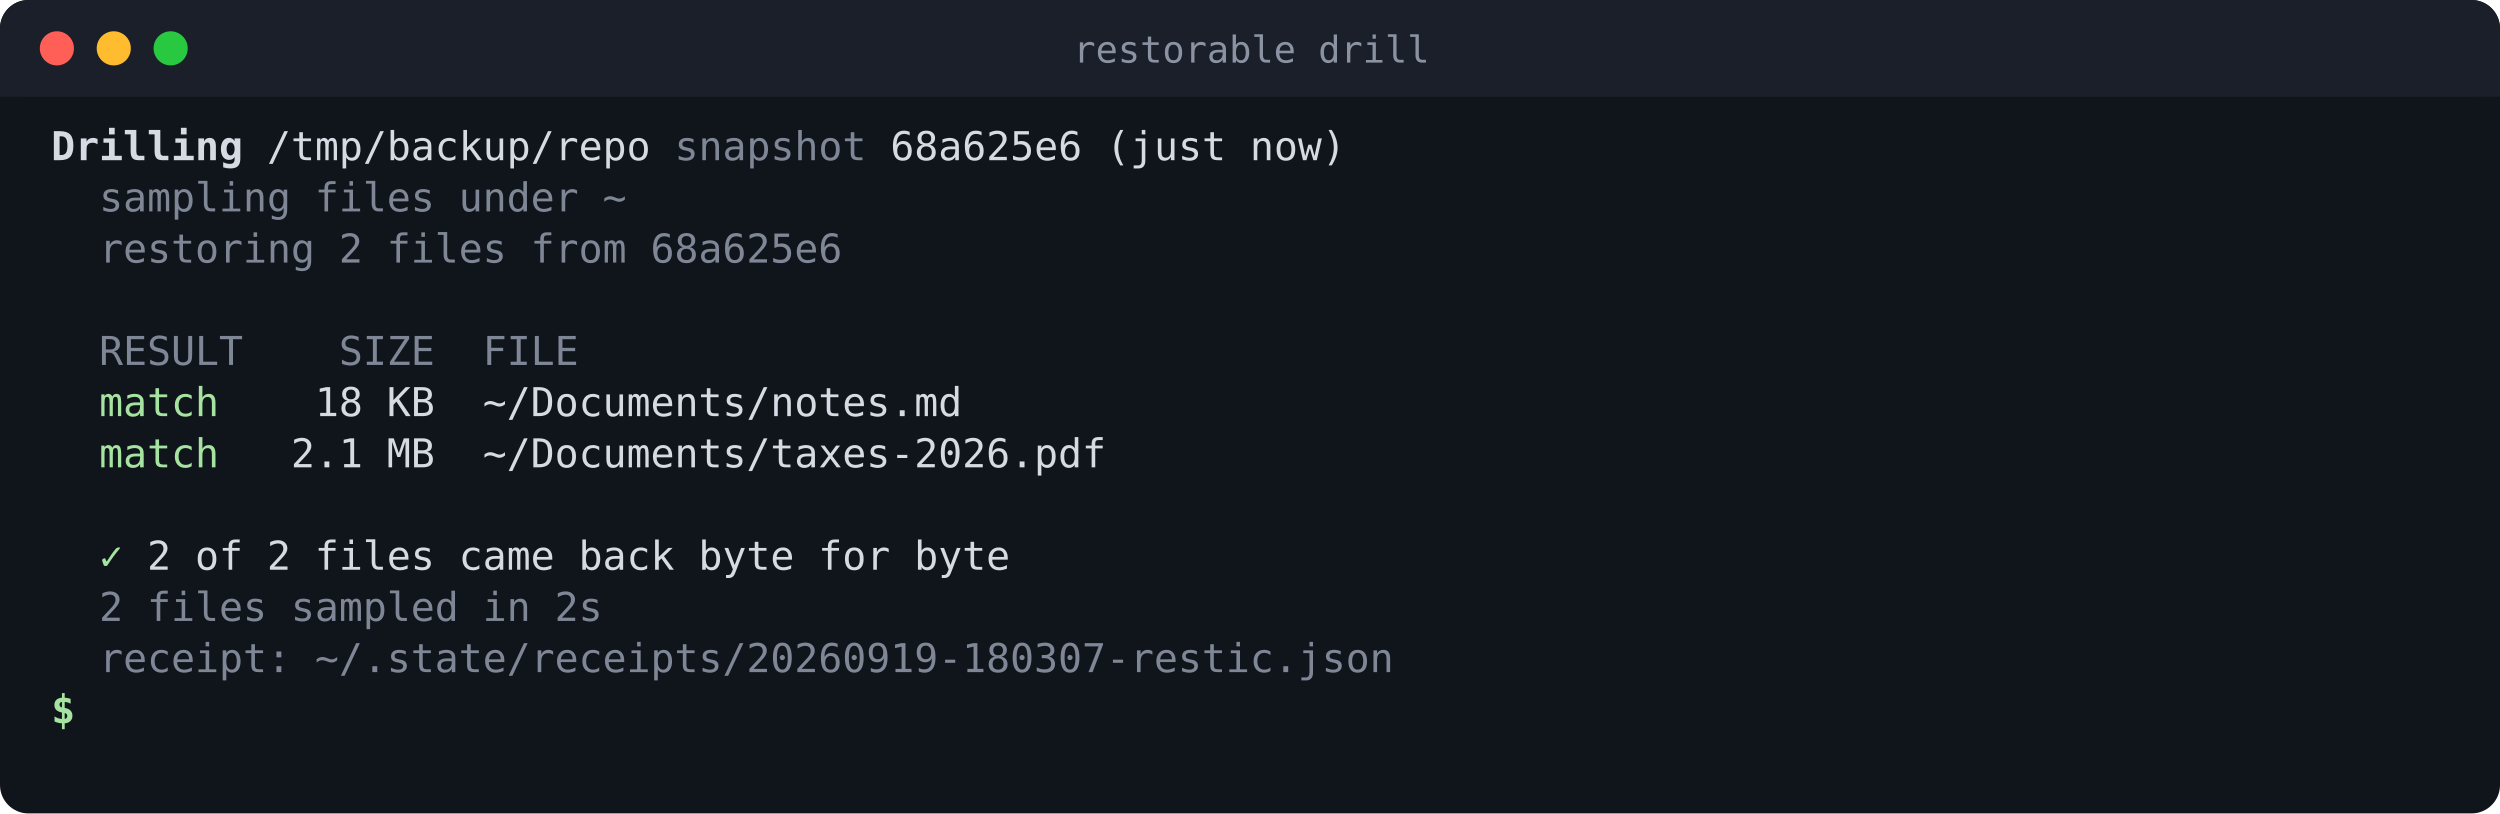
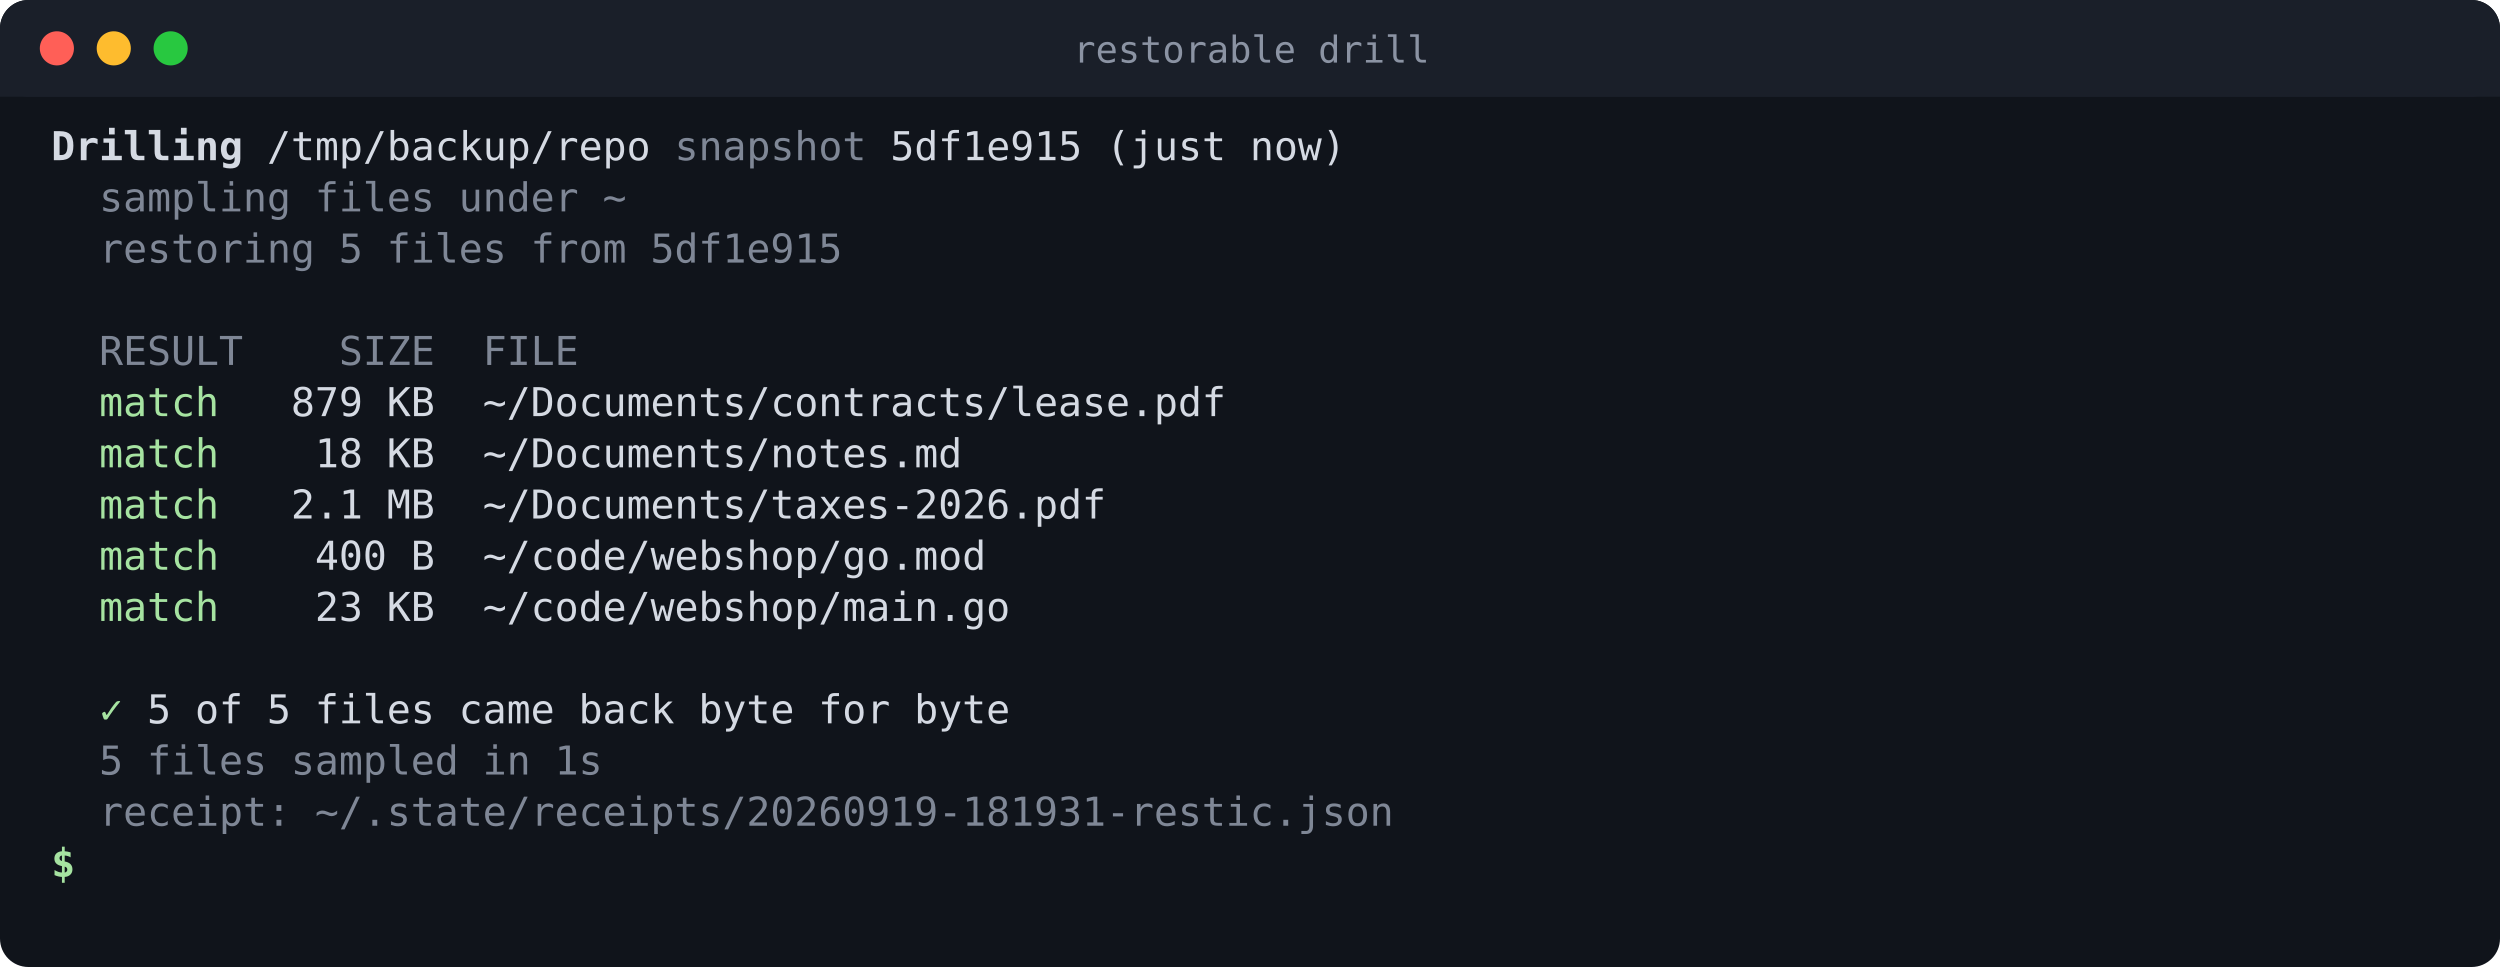
- <svg xmlns="http://www.w3.org/2000/svg" width="879" height="286" viewBox="0 0 879 286" font-family="'SF Mono', Menlo, Consolas, 'DejaVu Sans Mono', 'Liberation Mono', monospace" font-size="14">
-   <rect width="879" height="286" rx="10" fill="#10141b" />
+ <svg xmlns="http://www.w3.org/2000/svg" width="879" height="340" viewBox="0 0 879 340" font-family="'SF Mono', Menlo, Consolas, 'DejaVu Sans Mono', 'Liberation Mono', monospace" font-size="14">
+   <rect width="879" height="340" rx="10" fill="#10141b" />
  <rect width="879" height="34" rx="10" fill="#1a1f29" />
  <rect y="24" width="879" height="10" fill="#1a1f29" />
  <circle cx="20" cy="17" r="6" fill="#ff5f57" />
  <circle cx="40" cy="17" r="6" fill="#febc2e" />
  <circle cx="60" cy="17" r="6" fill="#28c840" />
  <text x="440" y="22" fill="#8b93a3" text-anchor="middle" font-size="13">restorable drill</text>
  <text x="18.00" y="56.32" fill="#d5dae3" font-weight="700" xml:space="preserve">Drilling</text>
  <text x="85.44" y="56.32" fill="#d5dae3" xml:space="preserve"> /tmp/backup/repo </text>
  <text x="237.18" y="56.32" fill="#7f8796" xml:space="preserve">snapshot</text>
-   <text x="304.62" y="56.32" fill="#d5dae3" xml:space="preserve"> 68a625e6 (just now)</text>
+   <text x="304.62" y="56.32" fill="#d5dae3" xml:space="preserve"> 5df1e915 (just now)</text>
  <text x="34.86" y="74.32" fill="#7f8796" xml:space="preserve">sampling files under ~</text>
-   <text x="34.86" y="92.32" fill="#7f8796" xml:space="preserve">restoring 2 files from 68a625e6</text>
+   <text x="34.86" y="92.32" fill="#7f8796" xml:space="preserve">restoring 5 files from 5df1e915</text>
  <text x="34.86" y="128.32" fill="#7f8796" xml:space="preserve">RESULT</text>
  <text x="119.16" y="128.32" fill="#7f8796" xml:space="preserve">SIZE</text>
  <text x="169.74" y="128.32" fill="#7f8796" xml:space="preserve">FILE</text>
  <text x="34.86" y="146.32" fill="#a6e3a1" xml:space="preserve">match</text>
-   <text x="77.01" y="146.32" fill="#d5dae3" xml:space="preserve">    18 KB  ~/Documents/notes.md</text>
+   <text x="77.01" y="146.32" fill="#d5dae3" xml:space="preserve">   879 KB  ~/Documents/contracts/lease.pdf</text>
  <text x="34.86" y="164.32" fill="#a6e3a1" xml:space="preserve">match</text>
-   <text x="77.01" y="164.32" fill="#d5dae3" xml:space="preserve">   2.1 MB  ~/Documents/taxes-2026.pdf</text>
-   <text x="34.86" y="200.32" fill="#a6e3a1" textLength="8.43" lengthAdjust="spacingAndGlyphs" xml:space="preserve">✓</text>
-   <text x="43.29" y="200.32" fill="#d5dae3" xml:space="preserve"> 2 of 2 files came back byte for byte</text>
-   <text x="34.86" y="218.32" fill="#7f8796" xml:space="preserve">2 files sampled in 2s</text>
-   <text x="34.86" y="236.32" fill="#7f8796" xml:space="preserve">receipt: ~/.state/receipts/20260919-180307-restic.json</text>
-   <text x="18.00" y="254.32" fill="#a6e3a1" font-weight="700" xml:space="preserve">$</text>
+   <text x="77.01" y="164.32" fill="#d5dae3" xml:space="preserve">    18 KB  ~/Documents/notes.md</text>
+   <text x="34.86" y="182.32" fill="#a6e3a1" xml:space="preserve">match</text>
+   <text x="77.01" y="182.32" fill="#d5dae3" xml:space="preserve">   2.1 MB  ~/Documents/taxes-2026.pdf</text>
+   <text x="34.86" y="200.32" fill="#a6e3a1" xml:space="preserve">match</text>
+   <text x="77.01" y="200.32" fill="#d5dae3" xml:space="preserve">    400 B  ~/code/webshop/go.mod</text>
+   <text x="34.86" y="218.32" fill="#a6e3a1" xml:space="preserve">match</text>
+   <text x="77.01" y="218.32" fill="#d5dae3" xml:space="preserve">    23 KB  ~/code/webshop/main.go</text>
+   <text x="34.86" y="254.32" fill="#a6e3a1" textLength="8.43" lengthAdjust="spacingAndGlyphs" xml:space="preserve">✓</text>
+   <text x="43.29" y="254.32" fill="#d5dae3" xml:space="preserve"> 5 of 5 files came back byte for byte</text>
+   <text x="34.86" y="272.32" fill="#7f8796" xml:space="preserve">5 files sampled in 1s</text>
+   <text x="34.86" y="290.32" fill="#7f8796" xml:space="preserve">receipt: ~/.state/receipts/20260919-181931-restic.json</text>
+   <text x="18.00" y="308.32" fill="#a6e3a1" font-weight="700" xml:space="preserve">$</text>
</svg>
